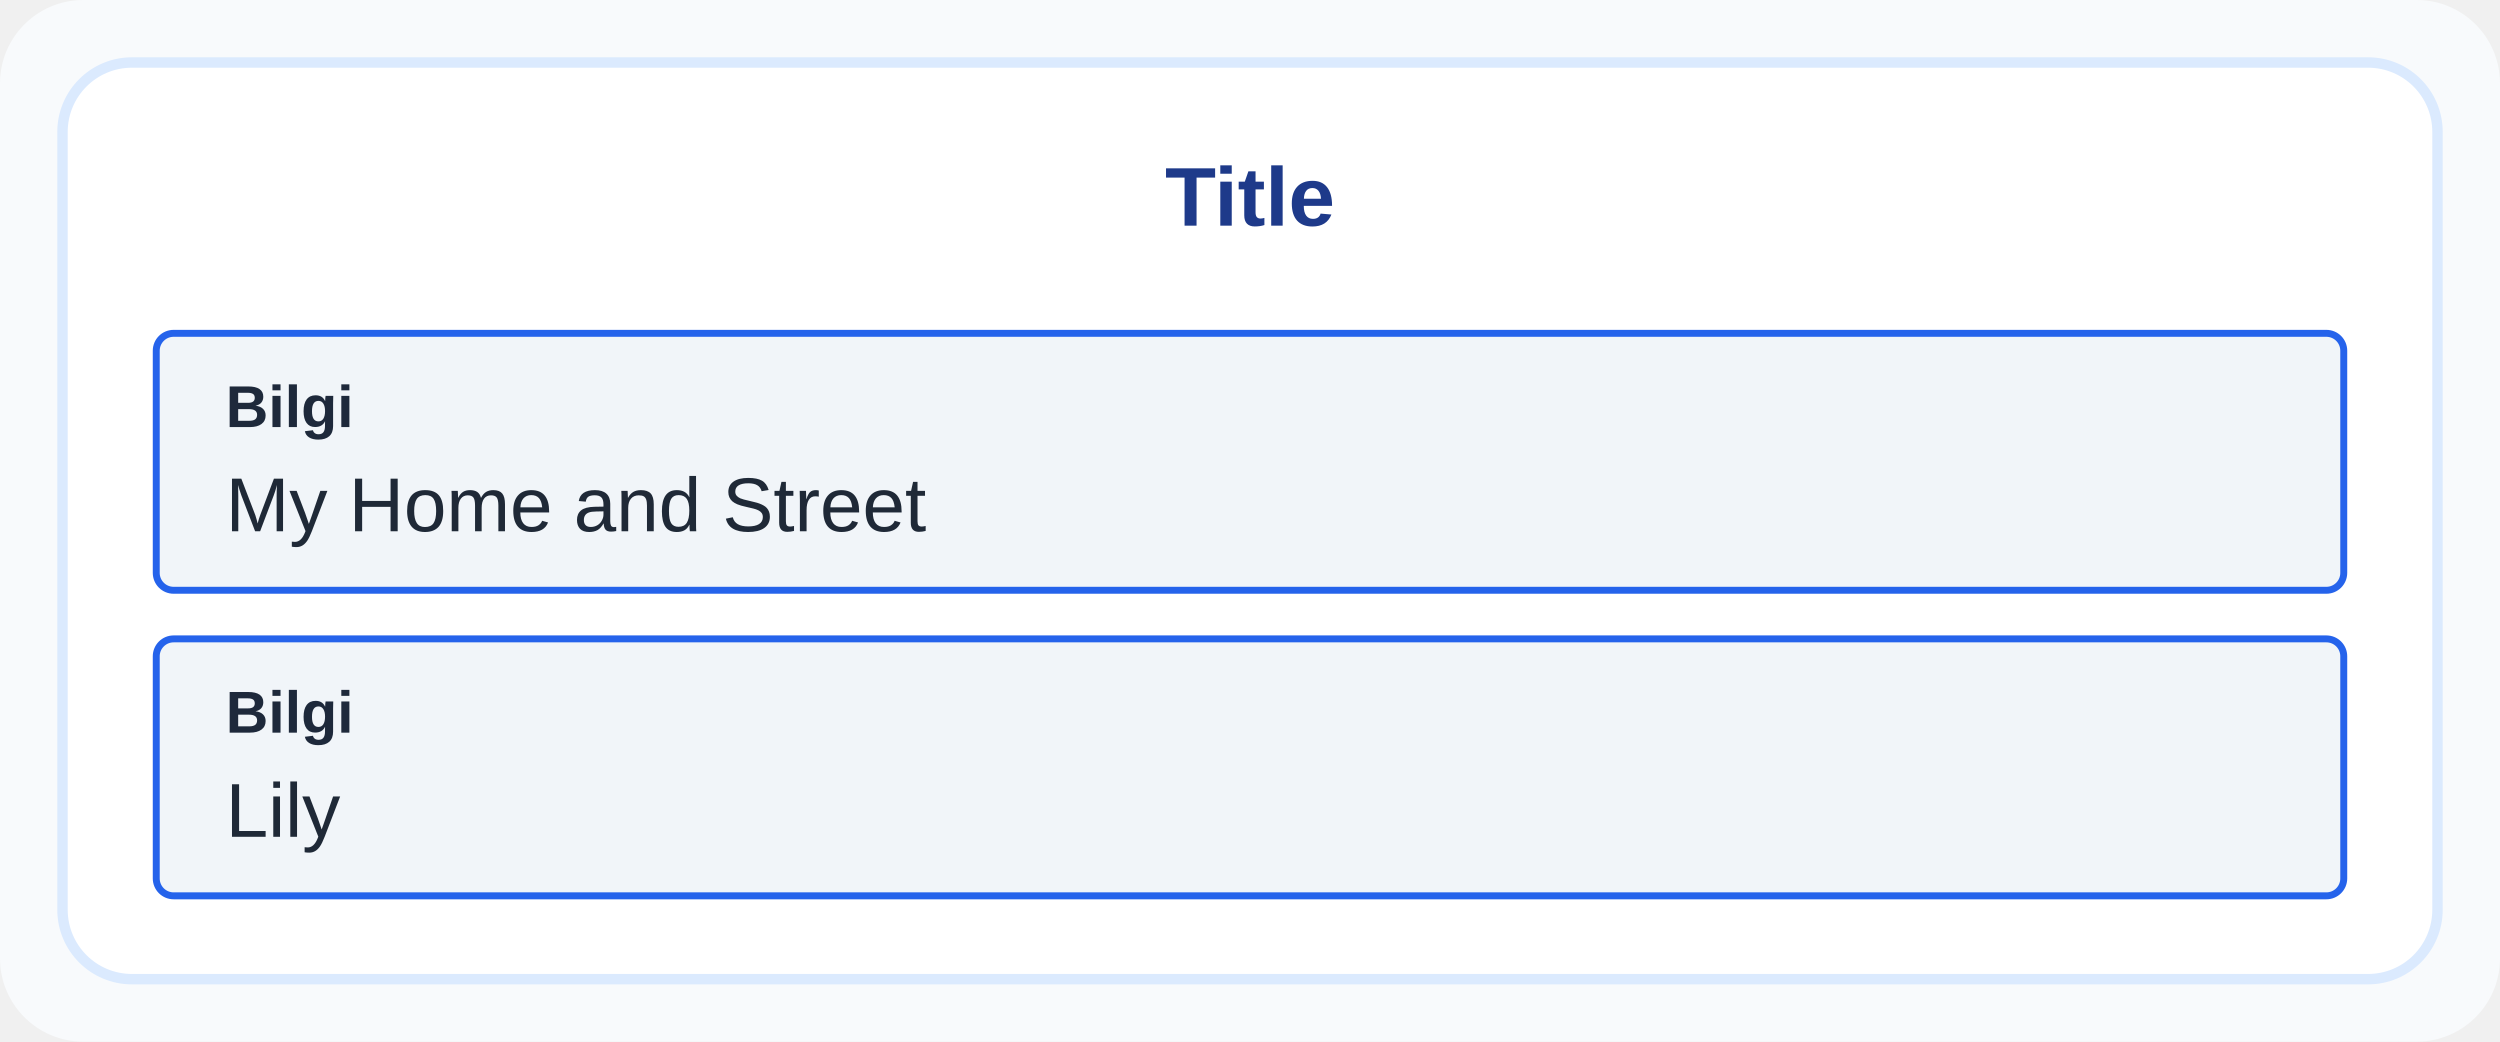
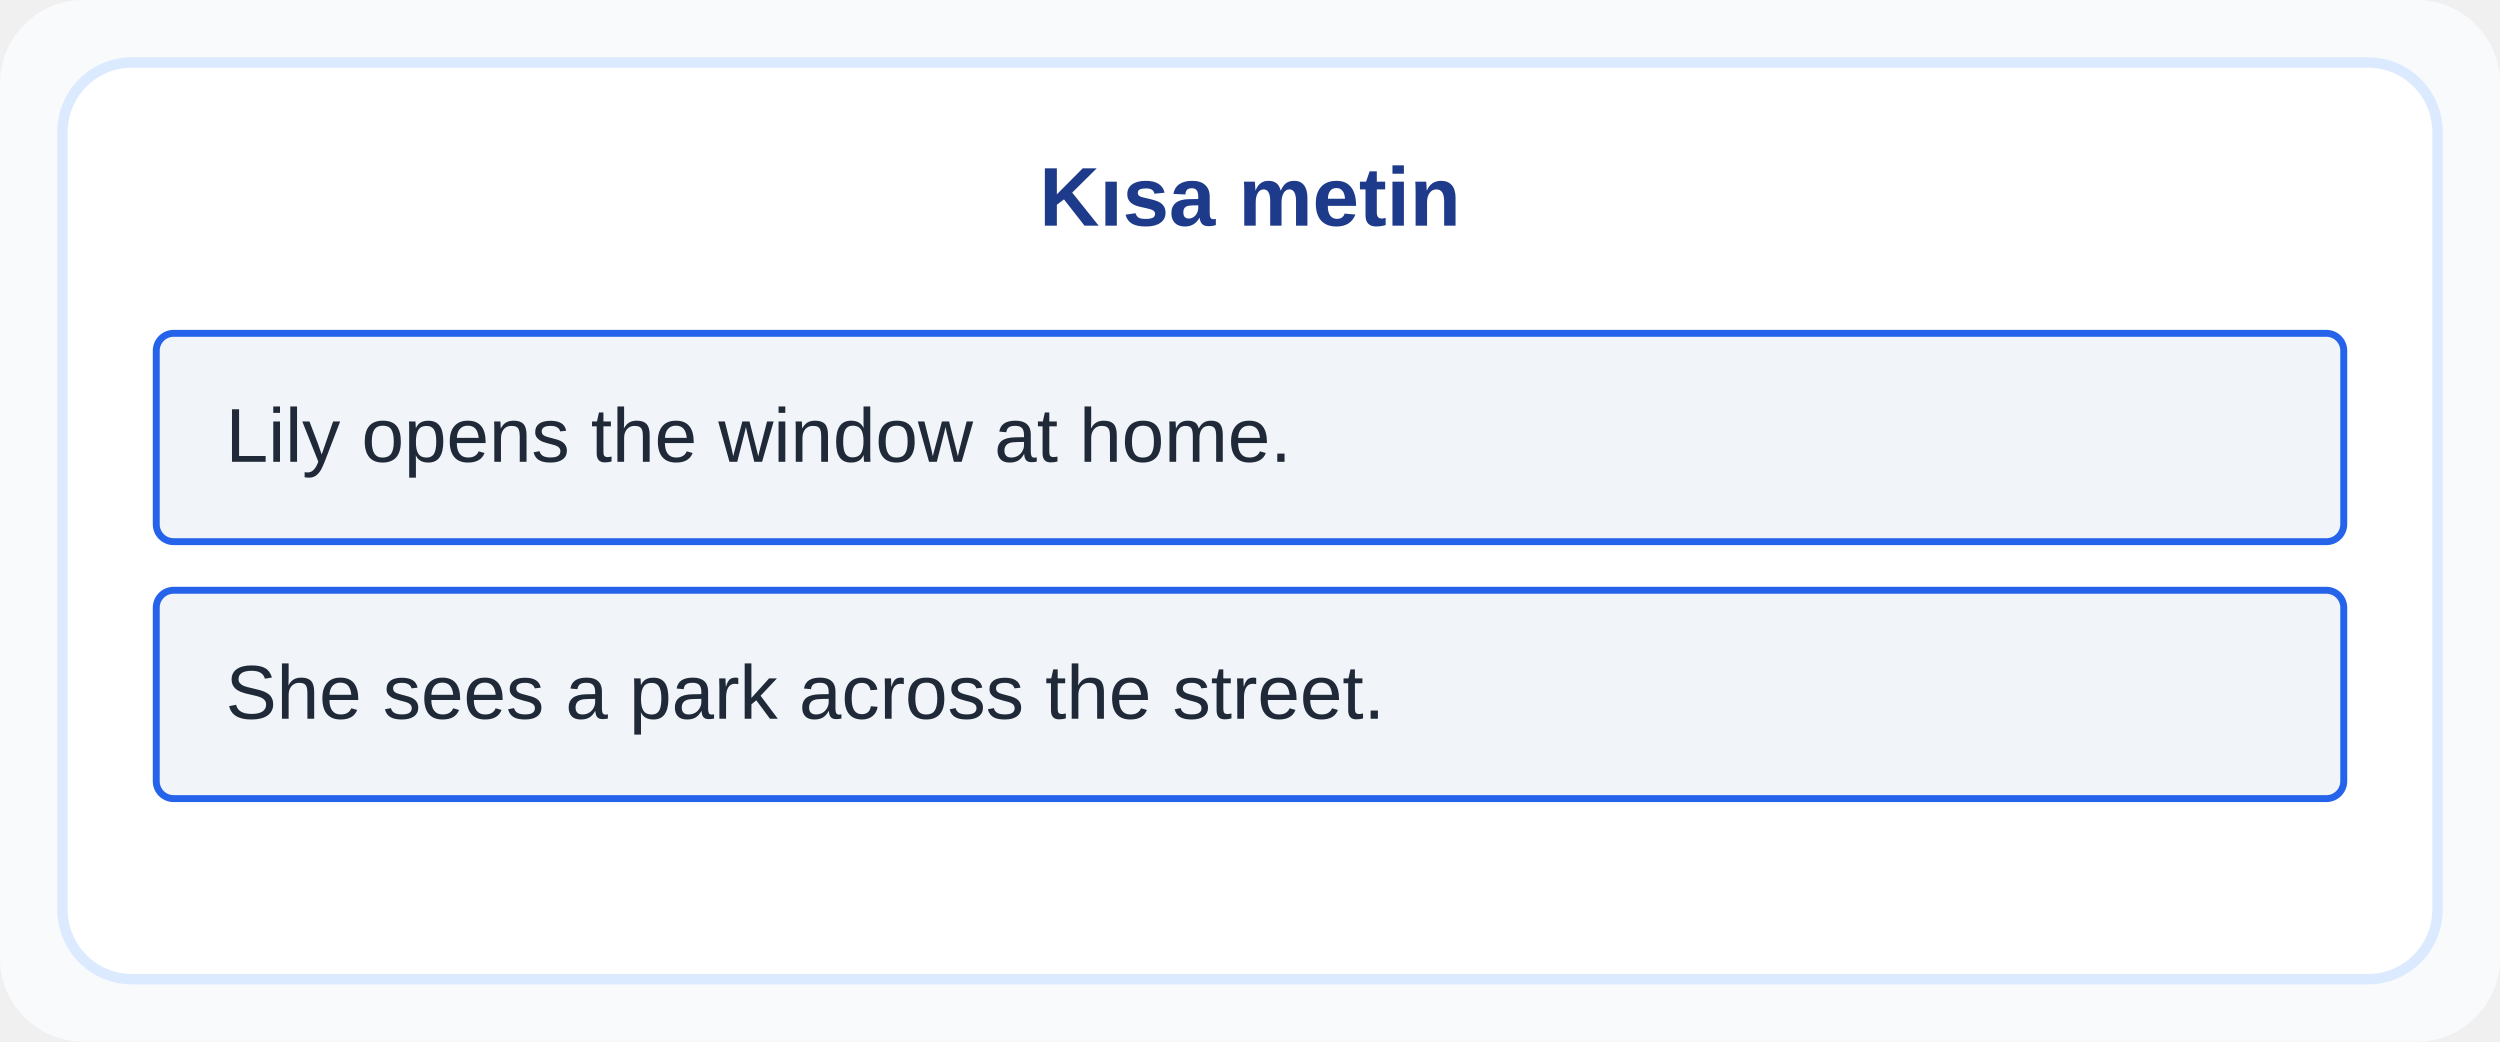
<svg xmlns="http://www.w3.org/2000/svg" viewBox="0 0 720 300" role="img" aria-labelledby="title desc">
  <style>.title{font:700 24px Arial,sans-serif;fill:#1E3A8A}.label{font:600 15px Arial,sans-serif;fill:#334155}.small{font:500 14px Arial,sans-serif;fill:#475569}.value{font:700 17px Arial,sans-serif;fill:#1E293B}.coin{font:700 18px Arial,sans-serif;fill:#92400E}.equation{font:700 36px Arial,sans-serif;fill:#1E3A8A}</style>
  <rect width="720" height="300" rx="24" fill="#F8FAFC" />
  <rect x="18" y="18" width="684" height="264" rx="20" fill="#fff" stroke="#DBEAFE" stroke-width="3" />
-   <text x="360" y="65" text-anchor="middle" class="title">Title</text>
-   <rect x="45" y="96" width="630" height="74" rx="5" fill="#f1f5f9" stroke="#2563eb" stroke-width="2" />
-   <text x="65" y="123" class="value">Bilgi</text>
-   <text x="65" y="153" style="font:22px Arial;fill:#1f2937">My Home and Street</text>
-   <rect x="45" y="184" width="630" height="74" rx="5" fill="#f1f5f9" stroke="#2563eb" stroke-width="2" />
-   <text x="65" y="211" class="value">Bilgi</text>
-   <text x="65" y="241" style="font:22px Arial;fill:#1f2937">Lily</text>
+   <text x="360" y="65" text-anchor="middle" class="title">Kısa metin</text>
+   <rect x="45" y="96" width="630" height="60" rx="5" fill="#f1f5f9" stroke="#2563eb" stroke-width="2" />
+   <text x="65" y="133" style="font:22px Arial;fill:#1f2937">Lily opens the window at home.</text>
+   <rect x="45" y="170" width="630" height="60" rx="5" fill="#f1f5f9" stroke="#2563eb" stroke-width="2" />
+   <text x="65" y="207" style="font:22px Arial;fill:#1f2937">She sees a park across the street.</text>
</svg>
